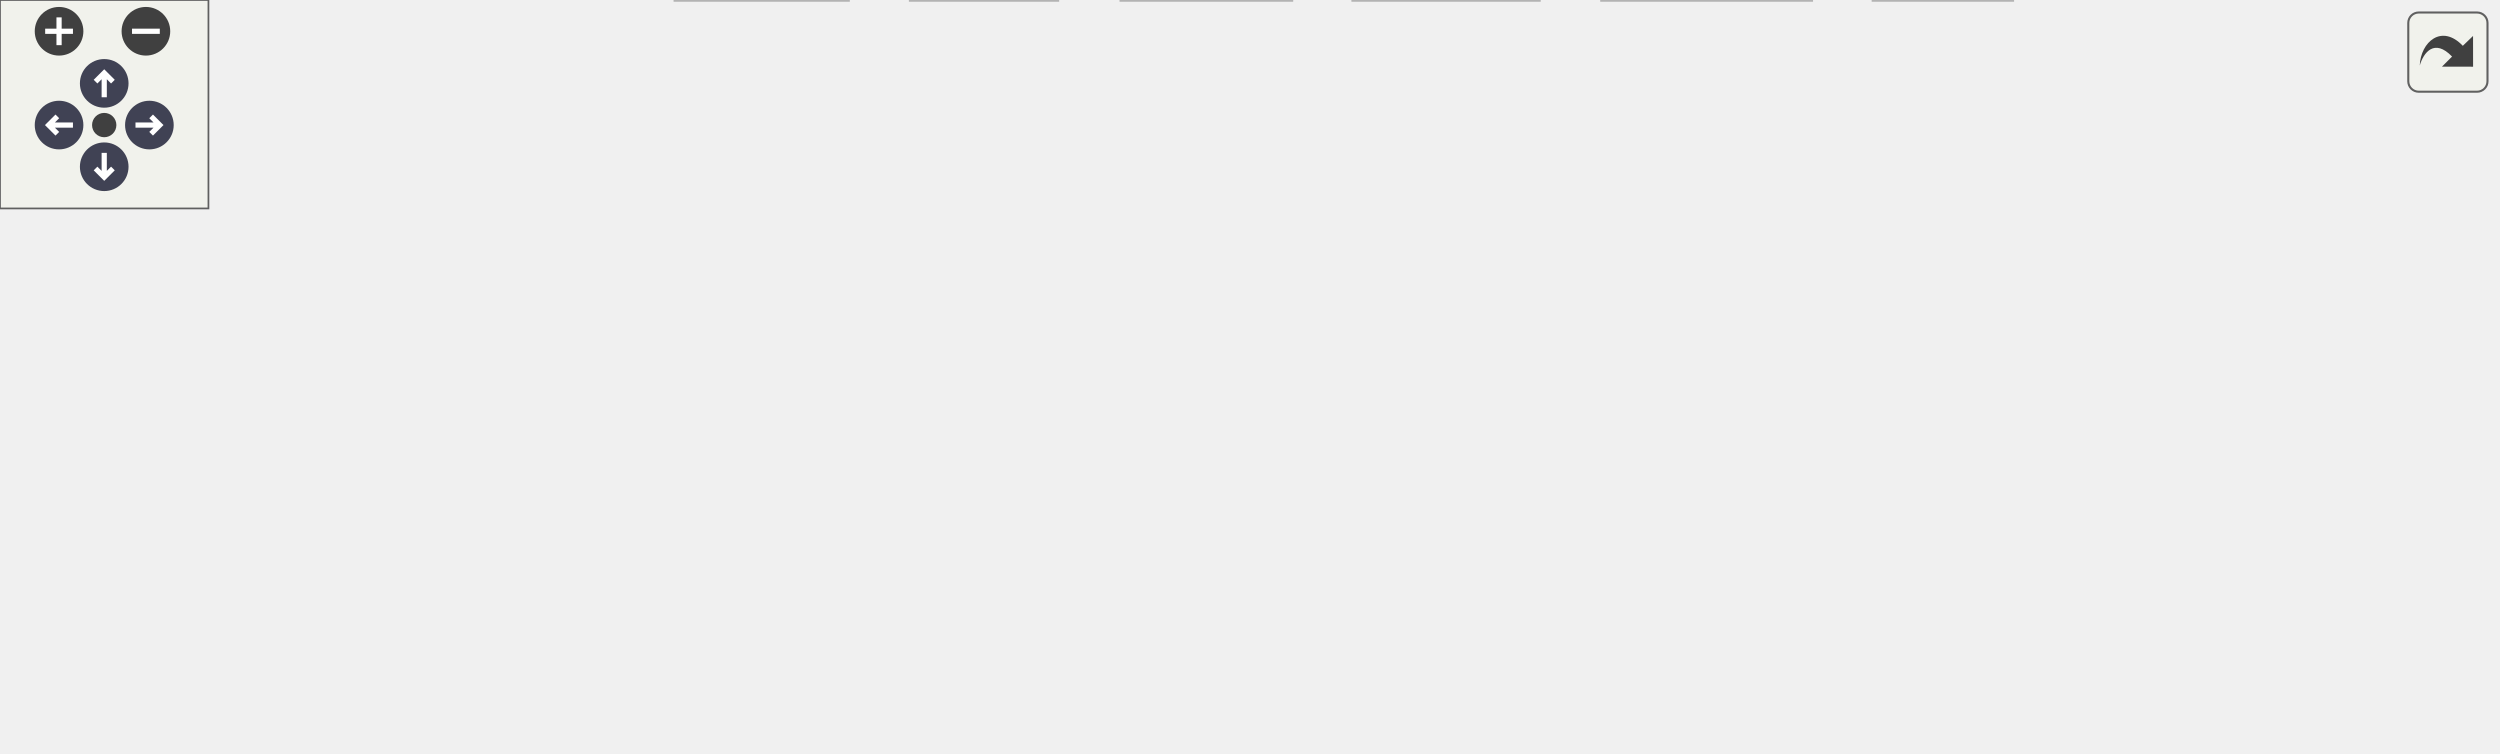
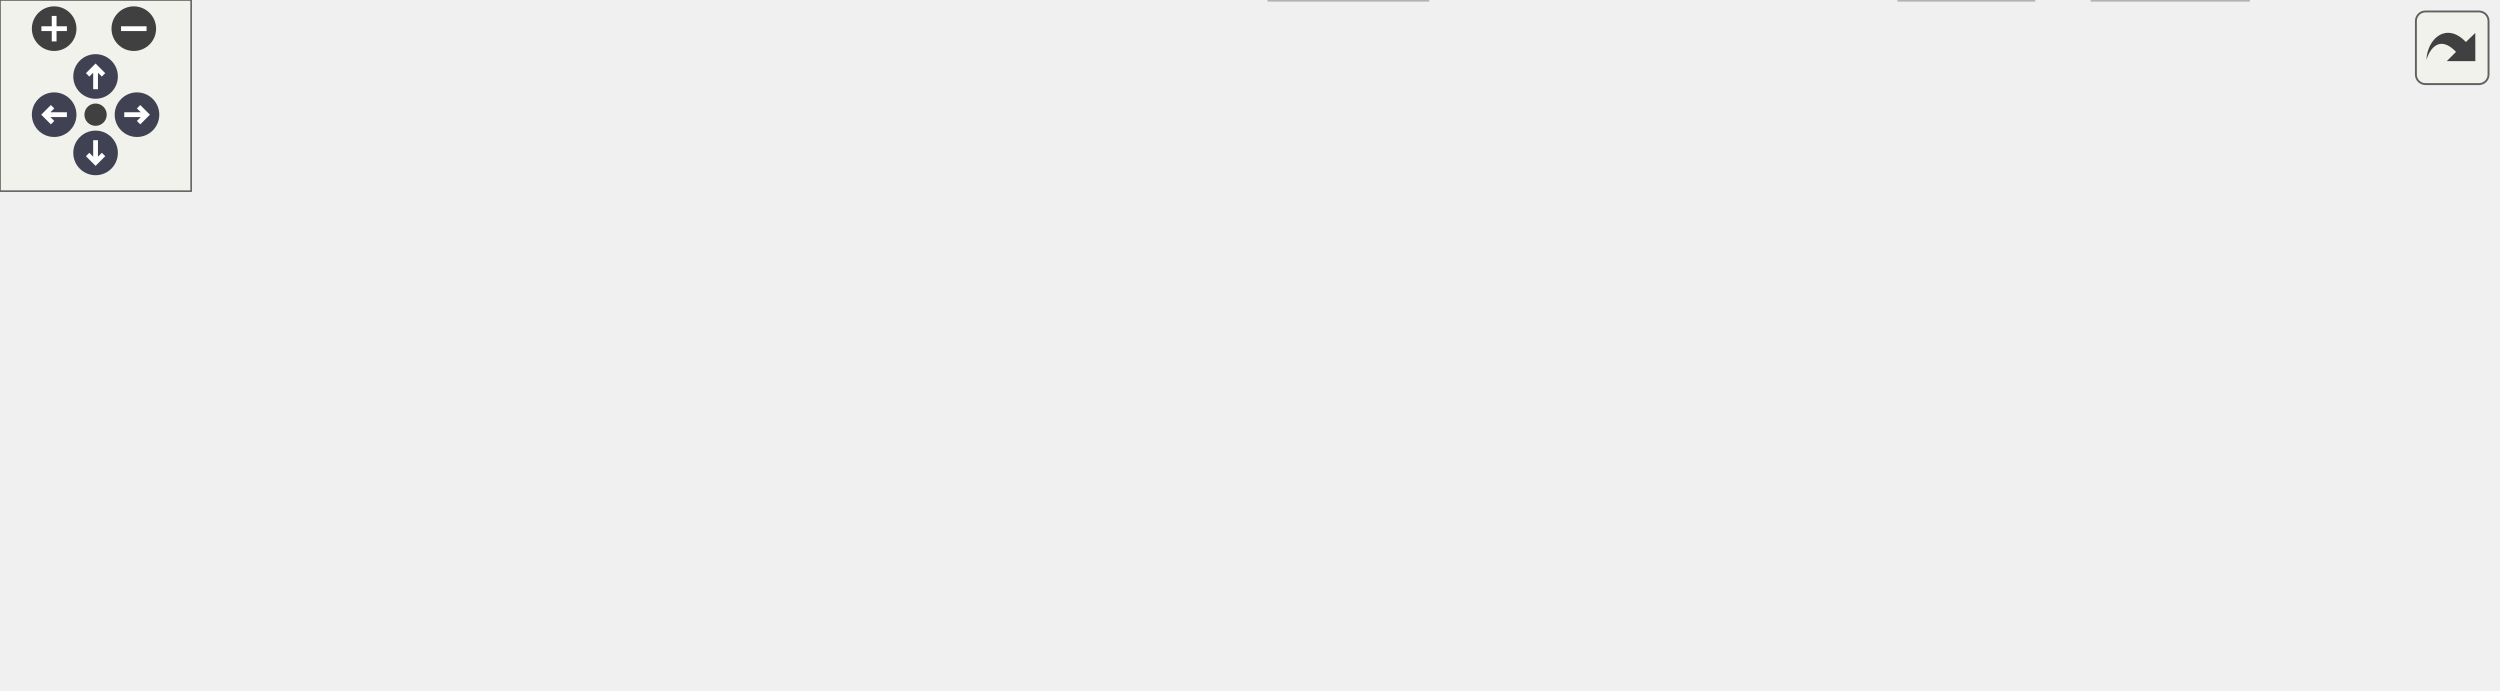
<svg xmlns="http://www.w3.org/2000/svg" xmlns:xlink="http://www.w3.org/1999/xlink" id="main" version="1.1" xml:space="preserve">
  <style type="text/css">
.node, .edge {opacity: 0.7;}
.node.selected, .edge.selected {opacity: 1;}
.edge:hover path { stroke: red; }
.edge:hover polygon { stroke: red; fill: red; }
</style>
  <defs>
    <circle id="rim" cx="0" cy="0" r="7" />
    <circle id="rim2" cx="0" cy="0" r="3.5" />
    <g id="zoomPlus">
      <use xlink:href="#rim" fill="#404040">
        <set attributeName="fill" to="#808080" begin="zoomplus.mouseover" end="zoomplus.mouseout" />
      </use>
      <path d="M-4,0h8M0,-4v8" fill="none" stroke="white" stroke-width="1.5" pointer-events="none" />
    </g>
    <g id="zoomMin">
      <use xlink:href="#rim" fill="#404040">
        <set attributeName="fill" to="#808080" begin="zoomminus.mouseover" end="zoomminus.mouseout" />
      </use>
      <path d="M-4,0h8" fill="none" stroke="white" stroke-width="1.5" pointer-events="none" />
    </g>
    <g id="arrowUp" transform="translate(30 24)">
      <use xlink:href="#rim" />
      <path pointer-events="none" fill="none" stroke="white" stroke-width="1.5" d="M0,-3.0v7 M-2.5,-0.5L0,-3.0L2.5,-0.5" />
    </g>
    <g id="arrowRight" transform="rotate(90) translate(36 -43)">
      <use xlink:href="#rim" />
      <path pointer-events="none" fill="none" stroke="white" stroke-width="1.5" d="M0,-3.0v7 M-2.5,-0.5L0,-3.0L2.5,-0.5" />
    </g>
    <g id="arrowDown" transform="rotate(180) translate(-30 -48)">
      <use xlink:href="#rim" />
      <path pointer-events="none" fill="none" stroke="white" stroke-width="1.5" d="M0,-3.0v7 M-2.5,-0.5L0,-3.0L2.5,-0.5" />
    </g>
    <g id="arrowLeft" transform="rotate(270) translate(-36 17)">
      <use xlink:href="#rim" />
      <path pointer-events="none" fill="none" stroke="white" stroke-width="1.5" d="M0,-3.0v7 M-2.5,-0.5L0,-3.0L2.5,-0.5" />
    </g>
    <g id="resetDef">
      <use xlink:href="#rim2" fill="#404040">
        <set attributeName="fill" to="#808080" begin="reset.mouseover" end="reset.mouseout" />
      </use>
    </g>
  </defs>
  <svg id="graph" class="graph">
    <g id="viewport">
      <g id="Node000001" class="node">
        <g id="a_Node000001">
          <a xlink:title="Implements the MetaDataHandler class.">
-             <polygon fill="#999999" stroke="#666666" points="510.88,-156 321.62,-156 321.62,-112 510.88,-112 510.88,-156" />
-             <text text-anchor="start" x="329.62" y="-142.5" font-family="Helvetica,sans-Serif" font-size="10.00">C:/Users/Muddyblack</text>
-             <text text-anchor="start" x="329.62" y="-130.5" font-family="Helvetica,sans-Serif" font-size="10.00">/Downloads/MetaDataEditorCpp</text>
-             <text text-anchor="middle" x="416.25" y="-118.5" font-family="Helvetica,sans-Serif" font-size="10.00">/src/metadata/src/MetaDataHandler.cpp</text>
+             <polygon fill="#999999" stroke="#666666" points="459.5,-156 295,-156 295,-112 459.5,-112 459.5,-156" />
+             <text text-anchor="start" x="303" y="-142.5" font-family="Helvetica,sans-Serif" font-size="10.00">C:/Users/Muddyblack</text>
+             <text text-anchor="start" x="303" y="-130.5" font-family="Helvetica,sans-Serif" font-size="10.00">/Downloads/MetaDataEditorCpp</text>
+             <text text-anchor="middle" x="377.25" y="-118.5" font-family="Helvetica,sans-Serif" font-size="10.00">/src/app/src/MetaDataHandler.cpp</text>
          </a>
        </g>
      </g>
      <g id="Node000002" class="node">
        <g id="a_Node000002">
          <a xlink:title=" ">
            <polygon fill="#e0e0e0" stroke="#999999" points="80.5,-76 0,-76 0,-56 80.5,-56 80.5,-76" />
            <text text-anchor="middle" x="40.25" y="-62.5" font-family="Helvetica,sans-Serif" font-size="10.00">QImageReader</text>
          </a>
        </g>
      </g>
      <g id="edge1_Node000001_Node000002" class="edge">
        <g id="a_edge1_Node000001_Node000002">
          <a xlink:title=" ">
-             <path fill="none" stroke="#63b8ff" d="M321.41,-116.7C258.92,-105.91 174.97,-91.31 92.05,-76.49" />
-             <polygon fill="#63b8ff" stroke="#63b8ff" points="92.84,-73.08 82.38,-74.76 91.6,-79.97 92.84,-73.08" />
+             <path fill="none" stroke="#63b8ff" d="M294.81,-116.85C231.5,-104.46 146.04,-87.72 92.03,-77.14" />
+             <polygon fill="#63b8ff" stroke="#63b8ff" points="92.97,-73.76 82.48,-75.27 91.63,-80.63 92.97,-73.76" />
          </a>
        </g>
      </g>
      <g id="Node000003" class="node">
        <g id="a_Node000003">
          <a xlink:title=" ">
            <polygon fill="#e0e0e0" stroke="#999999" points="174.25,-76 98.25,-76 98.25,-56 174.25,-56 174.25,-76" />
            <text text-anchor="middle" x="136.25" y="-62.5" font-family="Helvetica,sans-Serif" font-size="10.00">QImageWriter</text>
          </a>
        </g>
      </g>
      <g id="edge2_Node000001_Node000003" class="edge">
        <g id="a_edge2_Node000001_Node000003">
          <a xlink:title=" ">
-             <path fill="none" stroke="#63b8ff" d="M325.34,-111.57C278.83,-100.61 224.05,-87.7 185.46,-78.6" />
-             <polygon fill="#63b8ff" stroke="#63b8ff" points="186.53,-75.26 176,-76.37 184.93,-82.07 186.53,-75.26" />
+             <path fill="none" stroke="#63b8ff" d="M299,-111.57C260.11,-100.92 214.48,-88.43 181.45,-79.38" />
+             <polygon fill="#63b8ff" stroke="#63b8ff" points="182.79,-76.12 172.22,-76.85 180.94,-82.87 182.79,-76.12" />
          </a>
        </g>
      </g>
      <g id="Node000004" class="node">
        <g id="a_Node000004">
          <a xlink:title=" ">
            <polygon fill="#e0e0e0" stroke="#999999" points="231.88,-76 192.62,-76 192.62,-56 231.88,-56 231.88,-76" />
            <text text-anchor="middle" x="212.25" y="-62.5" font-family="Helvetica,sans-Serif" font-size="10.00">QFile</text>
          </a>
        </g>
      </g>
      <g id="edge3_Node000001_Node000004" class="edge">
        <g id="a_edge3_Node000001_Node000004">
          <a xlink:title=" ">
-             <path fill="none" stroke="#63b8ff" d="M350.02,-111.57C314.02,-99.93 271.23,-86.08 242.99,-76.95" />
-             <polygon fill="#63b8ff" stroke="#63b8ff" points="244.24,-73.67 233.65,-73.92 242.08,-80.33 244.24,-73.67" />
+             <path fill="none" stroke="#63b8ff" d="M323.68,-111.57C296.95,-100.88 265.59,-88.34 242.96,-79.28" />
+             <polygon fill="#63b8ff" stroke="#63b8ff" points="244.29,-76.05 233.7,-75.58 241.69,-82.55 244.29,-76.05" />
          </a>
        </g>
      </g>
      <g id="Node000005" class="node">
        <g id="a_Node000005">
          <a xlink:title=" ">
-             <polygon fill="#e0e0e0" stroke="#999999" points="244.12,-20 194.38,-20 194.38,0 244.12,0 244.12,-20" />
-             <text text-anchor="middle" x="219.25" y="-6.5" font-family="Helvetica,sans-Serif" font-size="10.00">QImage</text>
+             <polygon fill="#e0e0e0" stroke="#999999" points="448.12,-20 398.38,-20 398.38,0 448.12,0 448.12,-20" />
+             <text text-anchor="middle" x="423.25" y="-6.5" font-family="Helvetica,sans-Serif" font-size="10.00">QImage</text>
          </a>
        </g>
      </g>
      <g id="edge4_Node000001_Node000005" class="edge">
        <g id="a_edge4_Node000001_Node000005">
          <a xlink:title=" ">
-             <path fill="none" stroke="#63b8ff" d="M348.81,-111.6C325.64,-102.56 300.26,-90.68 279.25,-76 260.63,-62.99 243.5,-43.32 232.36,-29.03" />
-             <polygon fill="#63b8ff" stroke="#63b8ff" points="235.38,-27.22 226.56,-21.35 229.79,-31.44 235.38,-27.22" />
+             <path fill="none" stroke="#63b8ff" d="M316.62,-111.56C287.73,-97.86 262.72,-78.49 279.25,-56 303.75,-22.68 352.8,-13.34 386.8,-11.08" />
+             <polygon fill="#63b8ff" stroke="#63b8ff" points="386.8,-14.59 396.62,-10.62 386.47,-7.59 386.8,-14.59" />
          </a>
        </g>
      </g>
      <g id="Node000006" class="node">
        <g id="a_Node000006">
          <a xlink:title=" ">
-             <polygon fill="#e0e0e0" stroke="#999999" points="443,-20 389.5,-20 389.5,0 443,0 443,-20" />
-             <text text-anchor="middle" x="416.25" y="-6.5" font-family="Helvetica,sans-Serif" font-size="10.00">iostream</text>
+             <polygon fill="#e0e0e0" stroke="#999999" points="342,-76 288.5,-76 288.5,-56 342,-56 342,-76" />
+             <text text-anchor="middle" x="315.25" y="-62.5" font-family="Helvetica,sans-Serif" font-size="10.00">iostream</text>
          </a>
        </g>
      </g>
      <g id="edge5_Node000001_Node000006" class="edge">
        <g id="a_edge5_Node000001_Node000006">
          <a xlink:title=" ">
-             <path fill="none" stroke="#63b8ff" d="M416.25,-111.75C416.25,-89.26 416.25,-54.02 416.25,-31.73" />
-             <polygon fill="#63b8ff" stroke="#63b8ff" points="419.75,-31.81 416.25,-21.81 412.75,-31.81 419.75,-31.81" />
+             <path fill="none" stroke="#63b8ff" d="M357.29,-111.75C349.08,-103.01 339.67,-93 331.84,-84.66" />
+             <polygon fill="#63b8ff" stroke="#63b8ff" points="334.53,-82.41 325.13,-77.52 329.43,-87.21 334.53,-82.41" />
          </a>
        </g>
      </g>
      <g id="Node000007" class="node">
        <g id="a_Node000007">
          <a xlink:title=" ">
-             <polygon fill="#e0e0e0" stroke="#999999" points="602.38,-76 554.12,-76 554.12,-56 602.38,-56 602.38,-76" />
-             <text text-anchor="middle" x="578.25" y="-62.5" font-family="Helvetica,sans-Serif" font-size="10.00">fstream</text>
+             <polygon fill="#e0e0e0" stroke="#999999" points="394.62,-76 359.88,-76 359.88,-56 394.62,-56 394.62,-76" />
+             <text text-anchor="middle" x="377.25" y="-62.5" font-family="Helvetica,sans-Serif" font-size="10.00">map</text>
          </a>
        </g>
      </g>
      <g id="edge6_Node000001_Node000007" class="edge">
        <g id="a_edge6_Node000001_Node000007">
          <a xlink:title=" ">
-             <path fill="none" stroke="#63b8ff" d="M468.85,-111.57C493.82,-101.4 522.92,-89.54 544.83,-80.62" />
-             <polygon fill="#63b8ff" stroke="#63b8ff" points="545.92,-83.95 553.86,-76.94 543.28,-77.47 545.92,-83.95" />
+             <path fill="none" stroke="#63b8ff" d="M377.25,-111.75C377.25,-104.13 377.25,-95.53 377.25,-87.93" />
+             <polygon fill="#63b8ff" stroke="#63b8ff" points="380.75,-87.93 377.25,-77.93 373.75,-87.93 380.75,-87.93" />
          </a>
        </g>
      </g>
      <g id="Node000008" class="node">
        <g id="a_Node000008">
          <a xlink:title=" ">
-             <polygon fill="#e0e0e0" stroke="#999999" points="665.88,-76 620.62,-76 620.62,-56 665.88,-56 665.88,-76" />
-             <text text-anchor="middle" x="643.25" y="-62.5" font-family="Helvetica,sans-Serif" font-size="10.00">cstdint</text>
+             <polygon fill="#e0e0e0" stroke="#999999" points="452.25,-76 412.25,-76 412.25,-56 452.25,-56 452.25,-76" />
+             <text text-anchor="middle" x="432.25" y="-62.5" font-family="Helvetica,sans-Serif" font-size="10.00">string</text>
          </a>
        </g>
      </g>
      <g id="edge7_Node000001_Node000008" class="edge">
        <g id="a_edge7_Node000001_Node000008">
          <a xlink:title=" ">
-             <path fill="none" stroke="#63b8ff" d="M489.95,-111.57C530.19,-99.87 578.07,-85.95 609.48,-76.82" />
-             <polygon fill="#63b8ff" stroke="#63b8ff" points="610.19,-80.26 618.82,-74.1 608.24,-73.54 610.19,-80.26" />
+             <path fill="none" stroke="#63b8ff" d="M394.96,-111.75C402.09,-103.2 410.23,-93.42 417.09,-85.2" />
+             <polygon fill="#63b8ff" stroke="#63b8ff" points="419.72,-87.5 423.43,-77.58 414.34,-83.02 419.72,-87.5" />
          </a>
        </g>
      </g>
      <g id="Node000009" class="node">
        <g id="a_Node000009">
          <a xlink:title=" ">
-             <polygon fill="#e0e0e0" stroke="#999999" points="718.62,-76 683.88,-76 683.88,-56 718.62,-56 718.62,-76" />
-             <text text-anchor="middle" x="701.25" y="-62.5" font-family="Helvetica,sans-Serif" font-size="10.00">map</text>
+             <polygon fill="#e0e0e0" stroke="#999999" points="518.38,-76 470.12,-76 470.12,-56 518.38,-56 518.38,-76" />
+             <text text-anchor="middle" x="494.25" y="-62.5" font-family="Helvetica,sans-Serif" font-size="10.00">fstream</text>
          </a>
        </g>
      </g>
      <g id="edge8_Node000001_Node000009" class="edge">
        <g id="a_edge8_Node000001_Node000009">
          <a xlink:title=" ">
-             <path fill="none" stroke="#63b8ff" d="M511.33,-114.84C557.7,-105.33 614.42,-92.74 672.56,-76.54" />
-             <polygon fill="#63b8ff" stroke="#63b8ff" points="673.3,-79.97 681.98,-73.88 671.4,-73.23 673.3,-79.97" />
+             <path fill="none" stroke="#63b8ff" d="M415.24,-111.57C432.37,-101.91 452.19,-90.73 467.69,-81.98" />
+             <polygon fill="#63b8ff" stroke="#63b8ff" points="469.34,-85.07 476.33,-77.11 465.9,-78.97 469.34,-85.07" />
          </a>
        </g>
      </g>
      <g id="Node000010" class="node">
        <g id="a_Node000010">
          <a xlink:title=" ">
-             <polygon fill="#e0e0e0" stroke="#999999" points="579.25,-20 539.25,-20 539.25,0 579.25,0 579.25,-20" />
-             <text text-anchor="middle" x="559.25" y="-6.5" font-family="Helvetica,sans-Serif" font-size="10.00">string</text>
+             <polygon fill="#e0e0e0" stroke="#999999" points="581.88,-76 536.62,-76 536.62,-56 581.88,-56 581.88,-76" />
+             <text text-anchor="middle" x="559.25" y="-62.5" font-family="Helvetica,sans-Serif" font-size="10.00">cstdint</text>
          </a>
        </g>
      </g>
      <g id="edge9_Node000001_Node000010" class="edge">
        <g id="a_edge9_Node000001_Node000010">
          <a xlink:title=" ">
-             <path fill="none" stroke="#63b8ff" d="M456.8,-111.57C473.33,-101.86 492.08,-89.52 507.25,-76 522.73,-62.21 537.18,-43.47 546.91,-29.65" />
-             <polygon fill="#63b8ff" stroke="#63b8ff" points="549.75,-31.69 552.5,-21.46 543.97,-27.74 549.75,-31.69" />
+             <path fill="none" stroke="#63b8ff" d="M436.34,-111.57C465.86,-100.87 500.52,-88.3 525.49,-79.24" />
+             <polygon fill="#63b8ff" stroke="#63b8ff" points="526.6,-82.56 534.81,-75.86 524.21,-75.98 526.6,-82.56" />
          </a>
        </g>
      </g>
      <g id="Node000011" class="node">
        <g id="a_Node000011">
-           <a xlink:href="_meta_data_handler_8h.html" target="_top" xlink:title="Handles reading and writing metadata.">
-             <polygon fill="white" stroke="#666666" points="387.88,-76 288.62,-76 288.62,-56 387.88,-56 387.88,-76" />
-             <text text-anchor="middle" x="338.25" y="-62.5" font-family="Helvetica,sans-Serif" font-size="10.00">MetaDataHandler.h</text>
+           <a xlink:href="_meta_data_handler_8h.html" target="_top" xlink:title="Handles reading and writing metadata for application.">
+             <polygon fill="white" stroke="#666666" points="698.88,-76 599.62,-76 599.62,-56 698.88,-56 698.88,-76" />
+             <text text-anchor="middle" x="649.25" y="-62.5" font-family="Helvetica,sans-Serif" font-size="10.00">MetaDataHandler.h</text>
          </a>
        </g>
      </g>
      <g id="edge10_Node000001_Node000011" class="edge">
        <g id="a_edge10_Node000001_Node000011">
          <a xlink:title=" ">
-             <path fill="none" stroke="#63b8ff" d="M391.14,-111.75C380.37,-102.64 367.96,-92.14 357.88,-83.61" />
-             <polygon fill="#63b8ff" stroke="#63b8ff" points="360.43,-81.18 350.54,-77.4 355.91,-86.53 360.43,-81.18" />
+             <path fill="none" stroke="#63b8ff" d="M459.97,-112.93C505.49,-101.88 560.47,-88.54 599.42,-79.09" />
+             <polygon fill="#63b8ff" stroke="#63b8ff" points="600.1,-82.53 608.99,-76.77 598.45,-75.73 600.1,-82.53" />
          </a>
        </g>
      </g>
      <g id="Node000014" class="node">
        <g id="a_Node000014">
-           <a xlink:href="_logger_8h.html" target="_top" xlink:title="Defines the Logger class and convenience functions for logging.">
-             <polygon fill="white" stroke="#666666" points="498,-76 444.5,-76 444.5,-56 498,-56 498,-76" />
-             <text text-anchor="middle" x="471.25" y="-62.5" font-family="Helvetica,sans-Serif" font-size="10.00">Logger.h</text>
+           <a xlink:href="_p_n_g_meta_8h.html" target="_top" xlink:title="Handles reading and writing metadata for PNG.">
+             <polygon fill="white" stroke="#666666" points="783.75,-76 716.75,-76 716.75,-56 783.75,-56 783.75,-76" />
+             <text text-anchor="middle" x="750.25" y="-62.5" font-family="Helvetica,sans-Serif" font-size="10.00">PNGMeta.h</text>
          </a>
        </g>
      </g>
      <g id="edge14_Node000001_Node000014" class="edge">
        <g id="a_edge14_Node000001_Node000014">
          <a xlink:title=" ">
-             <path fill="none" stroke="#63b8ff" d="M433.96,-111.75C441.09,-103.2 449.23,-93.42 456.09,-85.2" />
-             <polygon fill="#63b8ff" stroke="#63b8ff" points="458.72,-87.5 462.43,-77.58 453.34,-83.02 458.72,-87.5" />
+             <path fill="none" stroke="#63b8ff" d="M459.72,-119.75C524.1,-109.19 616.08,-93.62 705.21,-76.53" />
+             <polygon fill="#63b8ff" stroke="#63b8ff" points="705.7,-80 714.86,-74.67 704.38,-73.13 705.7,-80" />
          </a>
        </g>
      </g>
      <g id="edge13_Node000011_Node000005" class="edge">
        <g id="a_edge13_Node000011_Node000005">
          <a xlink:title=" ">
-             <path fill="none" stroke="#63b8ff" d="M317.52,-55.59C299.04,-47.21 271.71,-34.8 250.56,-25.21" />
-             <polygon fill="#63b8ff" stroke="#63b8ff" points="252.07,-22.05 241.52,-21.1 249.18,-28.42 252.07,-22.05" />
+             <path fill="none" stroke="#63b8ff" d="M609.63,-55.53C567.25,-45.41 500.62,-29.49 459.56,-19.68" />
+             <polygon fill="#63b8ff" stroke="#63b8ff" points="460.46,-16.29 449.92,-17.37 458.83,-23.1 460.46,-16.29" />
          </a>
        </g>
      </g>
      <g id="Node000012" class="node">
        <g id="a_Node000012">
          <a xlink:title=" ">
-             <polygon fill="#e0e0e0" stroke="#999999" points="304.38,-20 262.12,-20 262.12,0 304.38,0 304.38,-20" />
-             <text text-anchor="middle" x="283.25" y="-6.5" font-family="Helvetica,sans-Serif" font-size="10.00">QMap</text>
+             <polygon fill="#e0e0e0" stroke="#999999" points="638.38,-20 596.12,-20 596.12,0 638.38,0 638.38,-20" />
+             <text text-anchor="middle" x="617.25" y="-6.5" font-family="Helvetica,sans-Serif" font-size="10.00">QMap</text>
          </a>
        </g>
      </g>
      <g id="edge11_Node000011_Node000012" class="edge">
        <g id="a_edge11_Node000011_Node000012">
          <a xlink:title=" ">
-             <path fill="none" stroke="#63b8ff" d="M328.67,-55.59C321.02,-48.08 310.09,-37.35 300.87,-28.3" />
-             <polygon fill="#63b8ff" stroke="#63b8ff" points="303.39,-25.87 293.8,-21.36 298.48,-30.86 303.39,-25.87" />
+             <path fill="none" stroke="#63b8ff" d="M643.68,-55.59C639.5,-48.55 633.65,-38.67 628.51,-30" />
+             <polygon fill="#63b8ff" stroke="#63b8ff" points="631.64,-28.42 623.53,-21.6 625.62,-31.99 631.64,-28.42" />
          </a>
        </g>
      </g>
      <g id="Node000013" class="node">
        <g id="a_Node000013">
          <a xlink:title=" ">
-             <polygon fill="#e0e0e0" stroke="#999999" points="371.75,-20 322.75,-20 322.75,0 371.75,0 371.75,-20" />
-             <text text-anchor="middle" x="347.25" y="-6.5" font-family="Helvetica,sans-Serif" font-size="10.00">QString</text>
+             <polygon fill="#e0e0e0" stroke="#999999" points="705.75,-20 656.75,-20 656.75,0 705.75,0 705.75,-20" />
+             <text text-anchor="middle" x="681.25" y="-6.5" font-family="Helvetica,sans-Serif" font-size="10.00">QString</text>
          </a>
        </g>
      </g>
      <g id="edge12_Node000011_Node000013" class="edge">
        <g id="a_edge12_Node000011_Node000013">
          <a xlink:title=" ">
-             <path fill="none" stroke="#63b8ff" d="M339.82,-55.59C340.93,-48.93 342.46,-39.75 343.84,-31.44" />
-             <polygon fill="#63b8ff" stroke="#63b8ff" points="347.26,-32.23 345.45,-21.79 340.36,-31.08 347.26,-32.23" />
-           </a>
-         </g>
-       </g>
-       <g id="edge17_Node000014_Node000006" class="edge">
-         <g id="a_edge17_Node000014_Node000006">
-           <a xlink:title=" ">
-             <path fill="none" stroke="#63b8ff" d="M461.67,-55.59C454.02,-48.08 443.09,-37.35 433.87,-28.3" />
-             <polygon fill="#63b8ff" stroke="#63b8ff" points="436.39,-25.87 426.8,-21.36 431.48,-30.86 436.39,-25.87" />
-           </a>
-         </g>
-       </g>
-       <g id="edge15_Node000014_Node000010" class="edge">
-         <g id="a_edge15_Node000014_Node000010">
-           <a xlink:title=" ">
-             <path fill="none" stroke="#63b8ff" d="M486.58,-55.59C499.75,-47.51 518.98,-35.71 534.36,-26.27" />
-             <polygon fill="#63b8ff" stroke="#63b8ff" points="535.82,-29.48 542.51,-21.27 532.16,-23.52 535.82,-29.48" />
-           </a>
-         </g>
-       </g>
-       <g id="Node000015" class="node">
-         <g id="a_Node000015">
-           <a xlink:title=" ">
-             <polygon fill="#e0e0e0" stroke="#999999" points="521.38,-20 461.12,-20 461.12,0 521.38,0 521.38,-20" />
-             <text text-anchor="middle" x="491.25" y="-6.5" font-family="Helvetica,sans-Serif" font-size="10.00">filesystem</text>
-           </a>
-         </g>
-       </g>
-       <g id="edge16_Node000014_Node000015" class="edge">
-         <g id="a_edge16_Node000014_Node000015">
-           <a xlink:title=" ">
-             <path fill="none" stroke="#63b8ff" d="M474.73,-55.59C477.26,-48.78 480.76,-39.32 483.89,-30.86" />
-             <polygon fill="#63b8ff" stroke="#63b8ff" points="487.09,-32.31 487.28,-21.72 480.53,-29.88 487.09,-32.31" />
+             <path fill="none" stroke="#63b8ff" d="M654.82,-55.59C659,-48.55 664.85,-38.67 669.99,-30" />
+             <polygon fill="#63b8ff" stroke="#63b8ff" points="672.88,-31.99 674.97,-21.6 666.86,-28.42 672.88,-31.99" />
          </a>
        </g>
      </g>
    </g>
  </svg>
  <g id="navigator" transform="translate(0 0)" fill="#404254">
    <rect fill="#f2f5e9" fill-opacity="0.5" stroke="#606060" stroke-width=".5" x="0" y="0" width="60" height="60" />
    <use id="zoomplus" xlink:href="#zoomPlus" x="17" y="9" />
    <use id="zoomminus" xlink:href="#zoomMin" x="42" y="9" />
    <use id="reset" xlink:href="#resetDef" x="30" y="36" />
    <use id="arrowup" xlink:href="#arrowUp" x="0" y="0" />
    <use id="arrowright" xlink:href="#arrowRight" x="0" y="0" />
    <use id="arrowdown" xlink:href="#arrowDown" x="0" y="0" />
    <use id="arrowleft" xlink:href="#arrowLeft" x="0" y="0" />
  </g>
  <svg viewBox="0 0 15 15" width="100%" height="30px" preserveAspectRatio="xMaxYMin meet">
    <g id="arrow_out" transform="scale(0.3 0.3)">
      <a xlink:href="_meta_data_handler_8cpp__incl_org.svg" target="_base">
        <rect id="button" ry="5" rx="5" y="6" x="6" height="38" width="38" fill="#f2f5e9" fill-opacity="0.5" stroke="#606060" stroke-width="1.0" />
        <path id="arrow" d="M 11.5,31.437 C 11.94,20.098 22.043,11.323 32.159,21.979 L 37.069,17.246 C 37.069,17.246 37.088,32 37.088,32 L 22.16,31.978 C 22.16,31.978 26.998,27.14 26.998,27.14 C 18.529,18.264 13.292,25.23 11.5,31.437 z" style="fill:#404040;" />
      </a>
    </g>
  </svg>
  <style type="text/css">

[data-mouse-over-selected='false'] { opacity: 0.7; }
[data-mouse-over-selected='true']  { opacity: 1.0; }

</style>
</svg>
